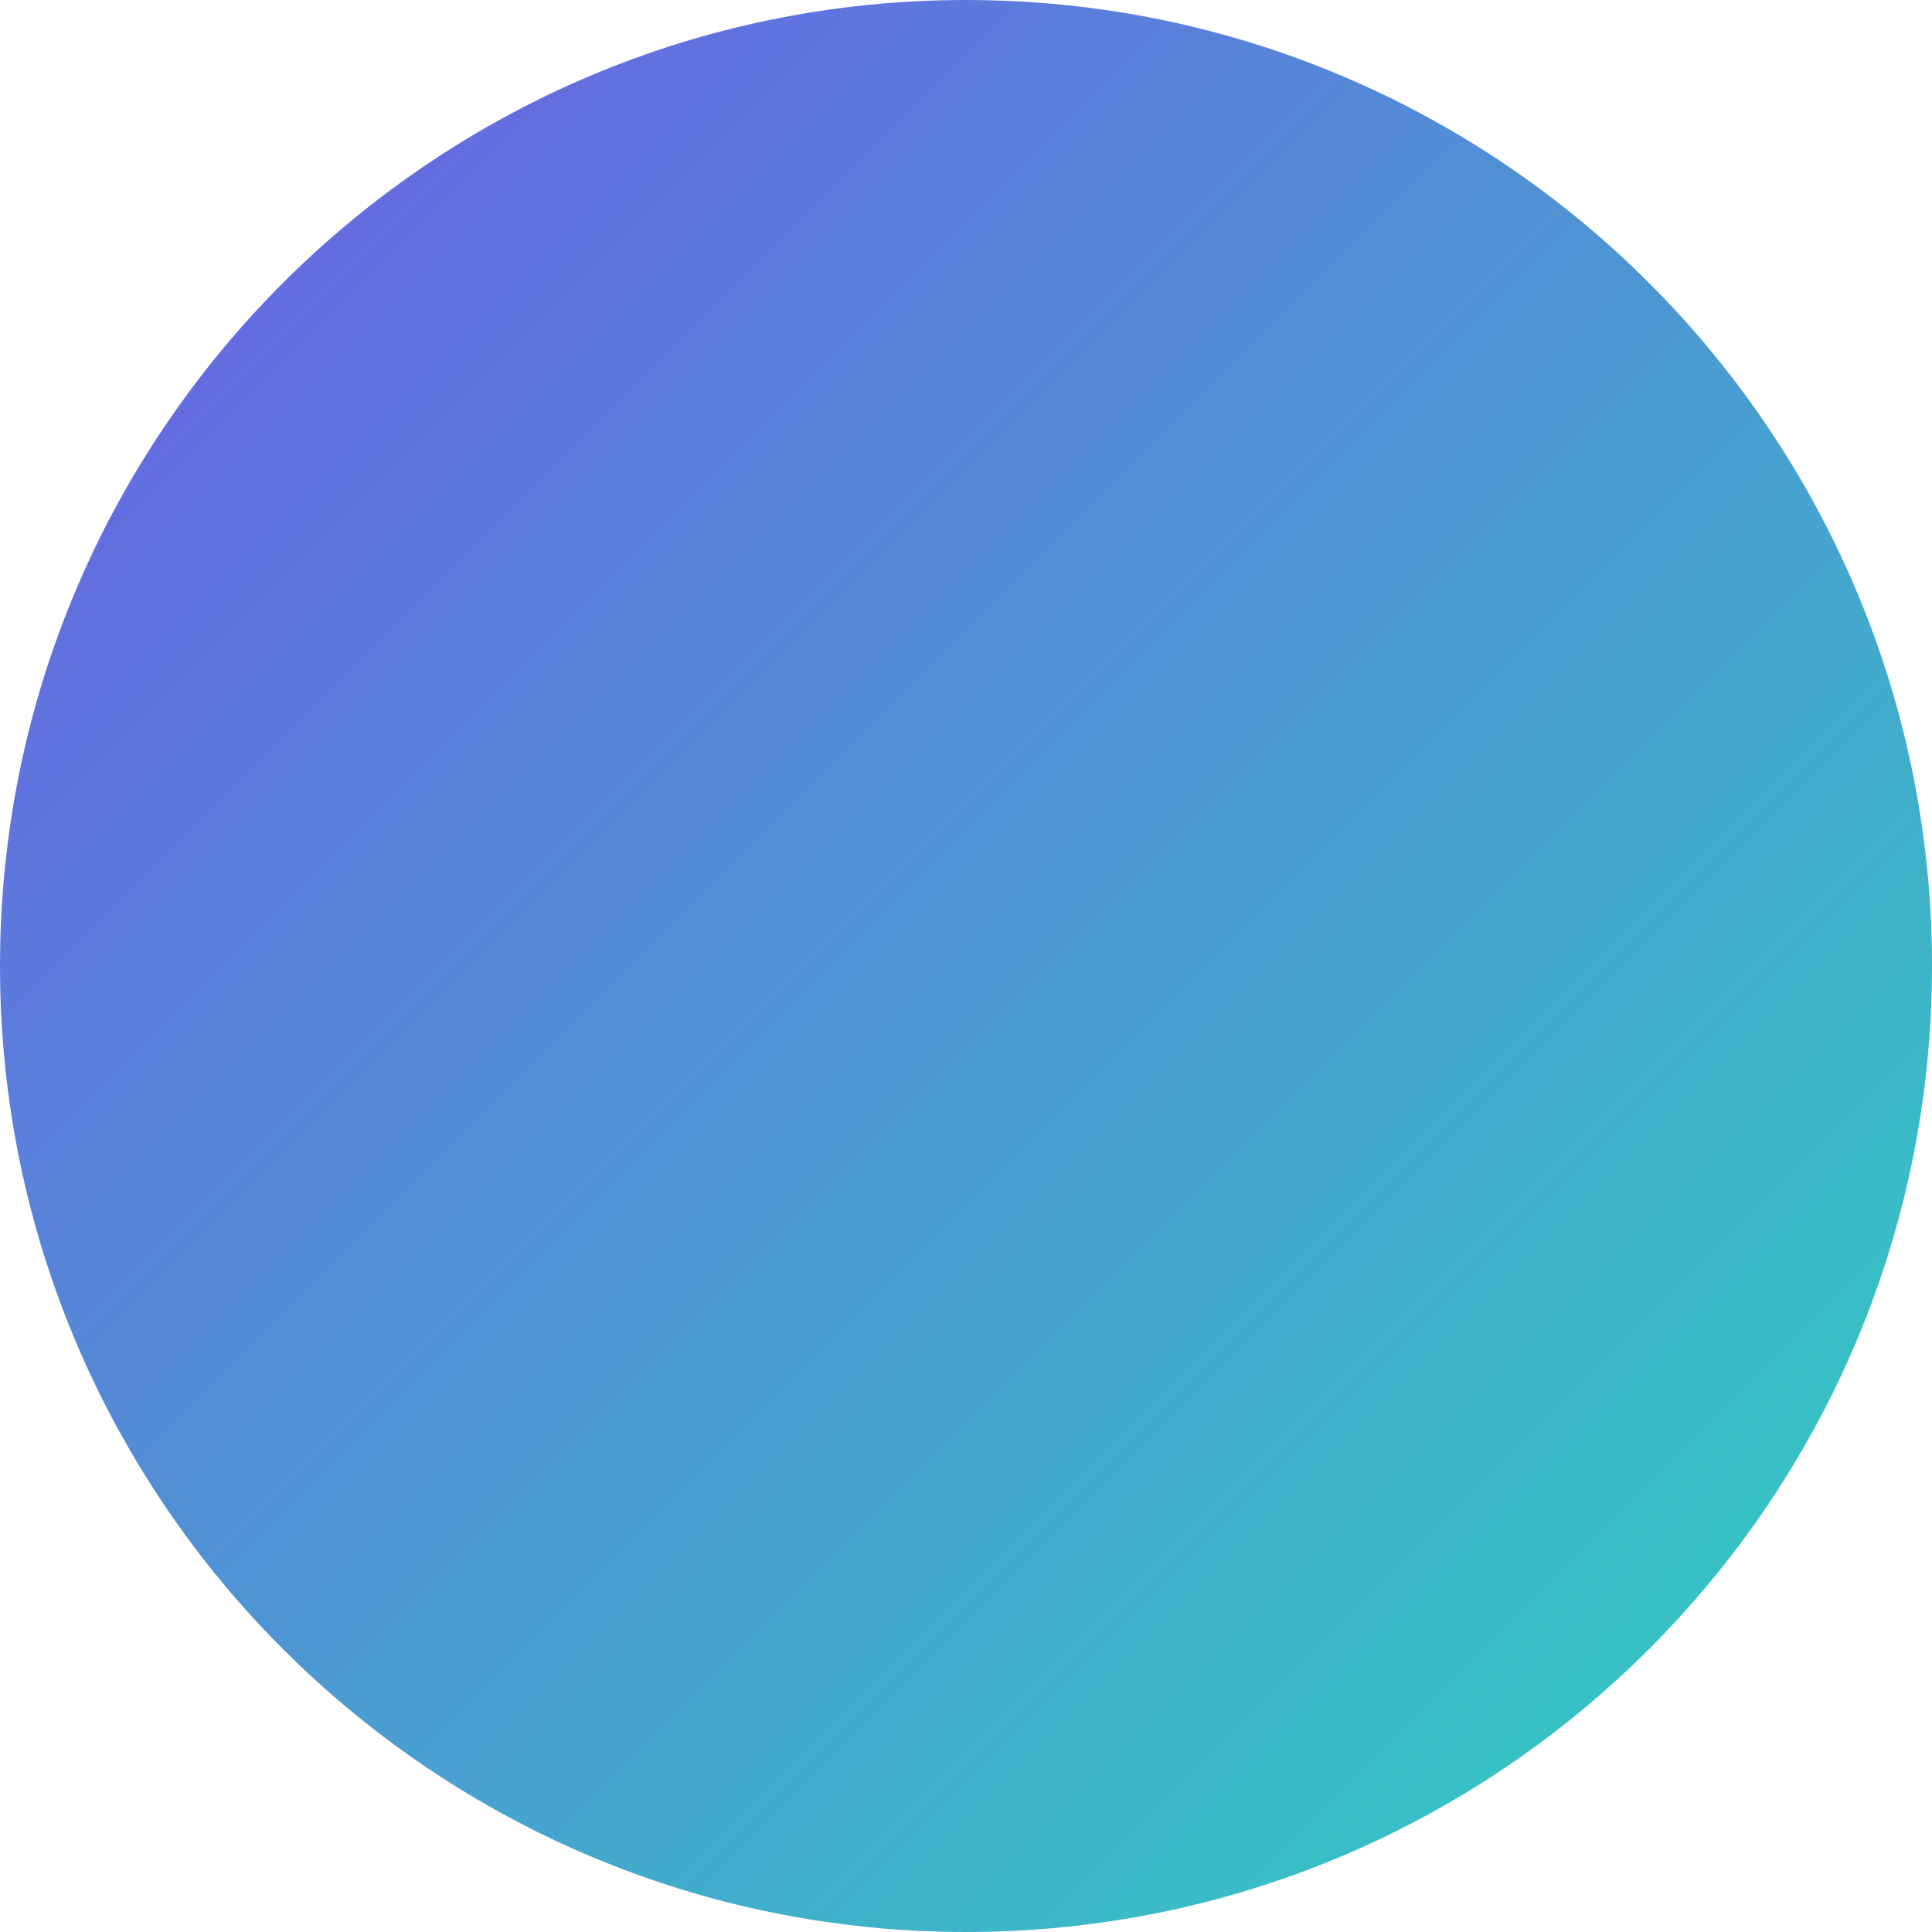
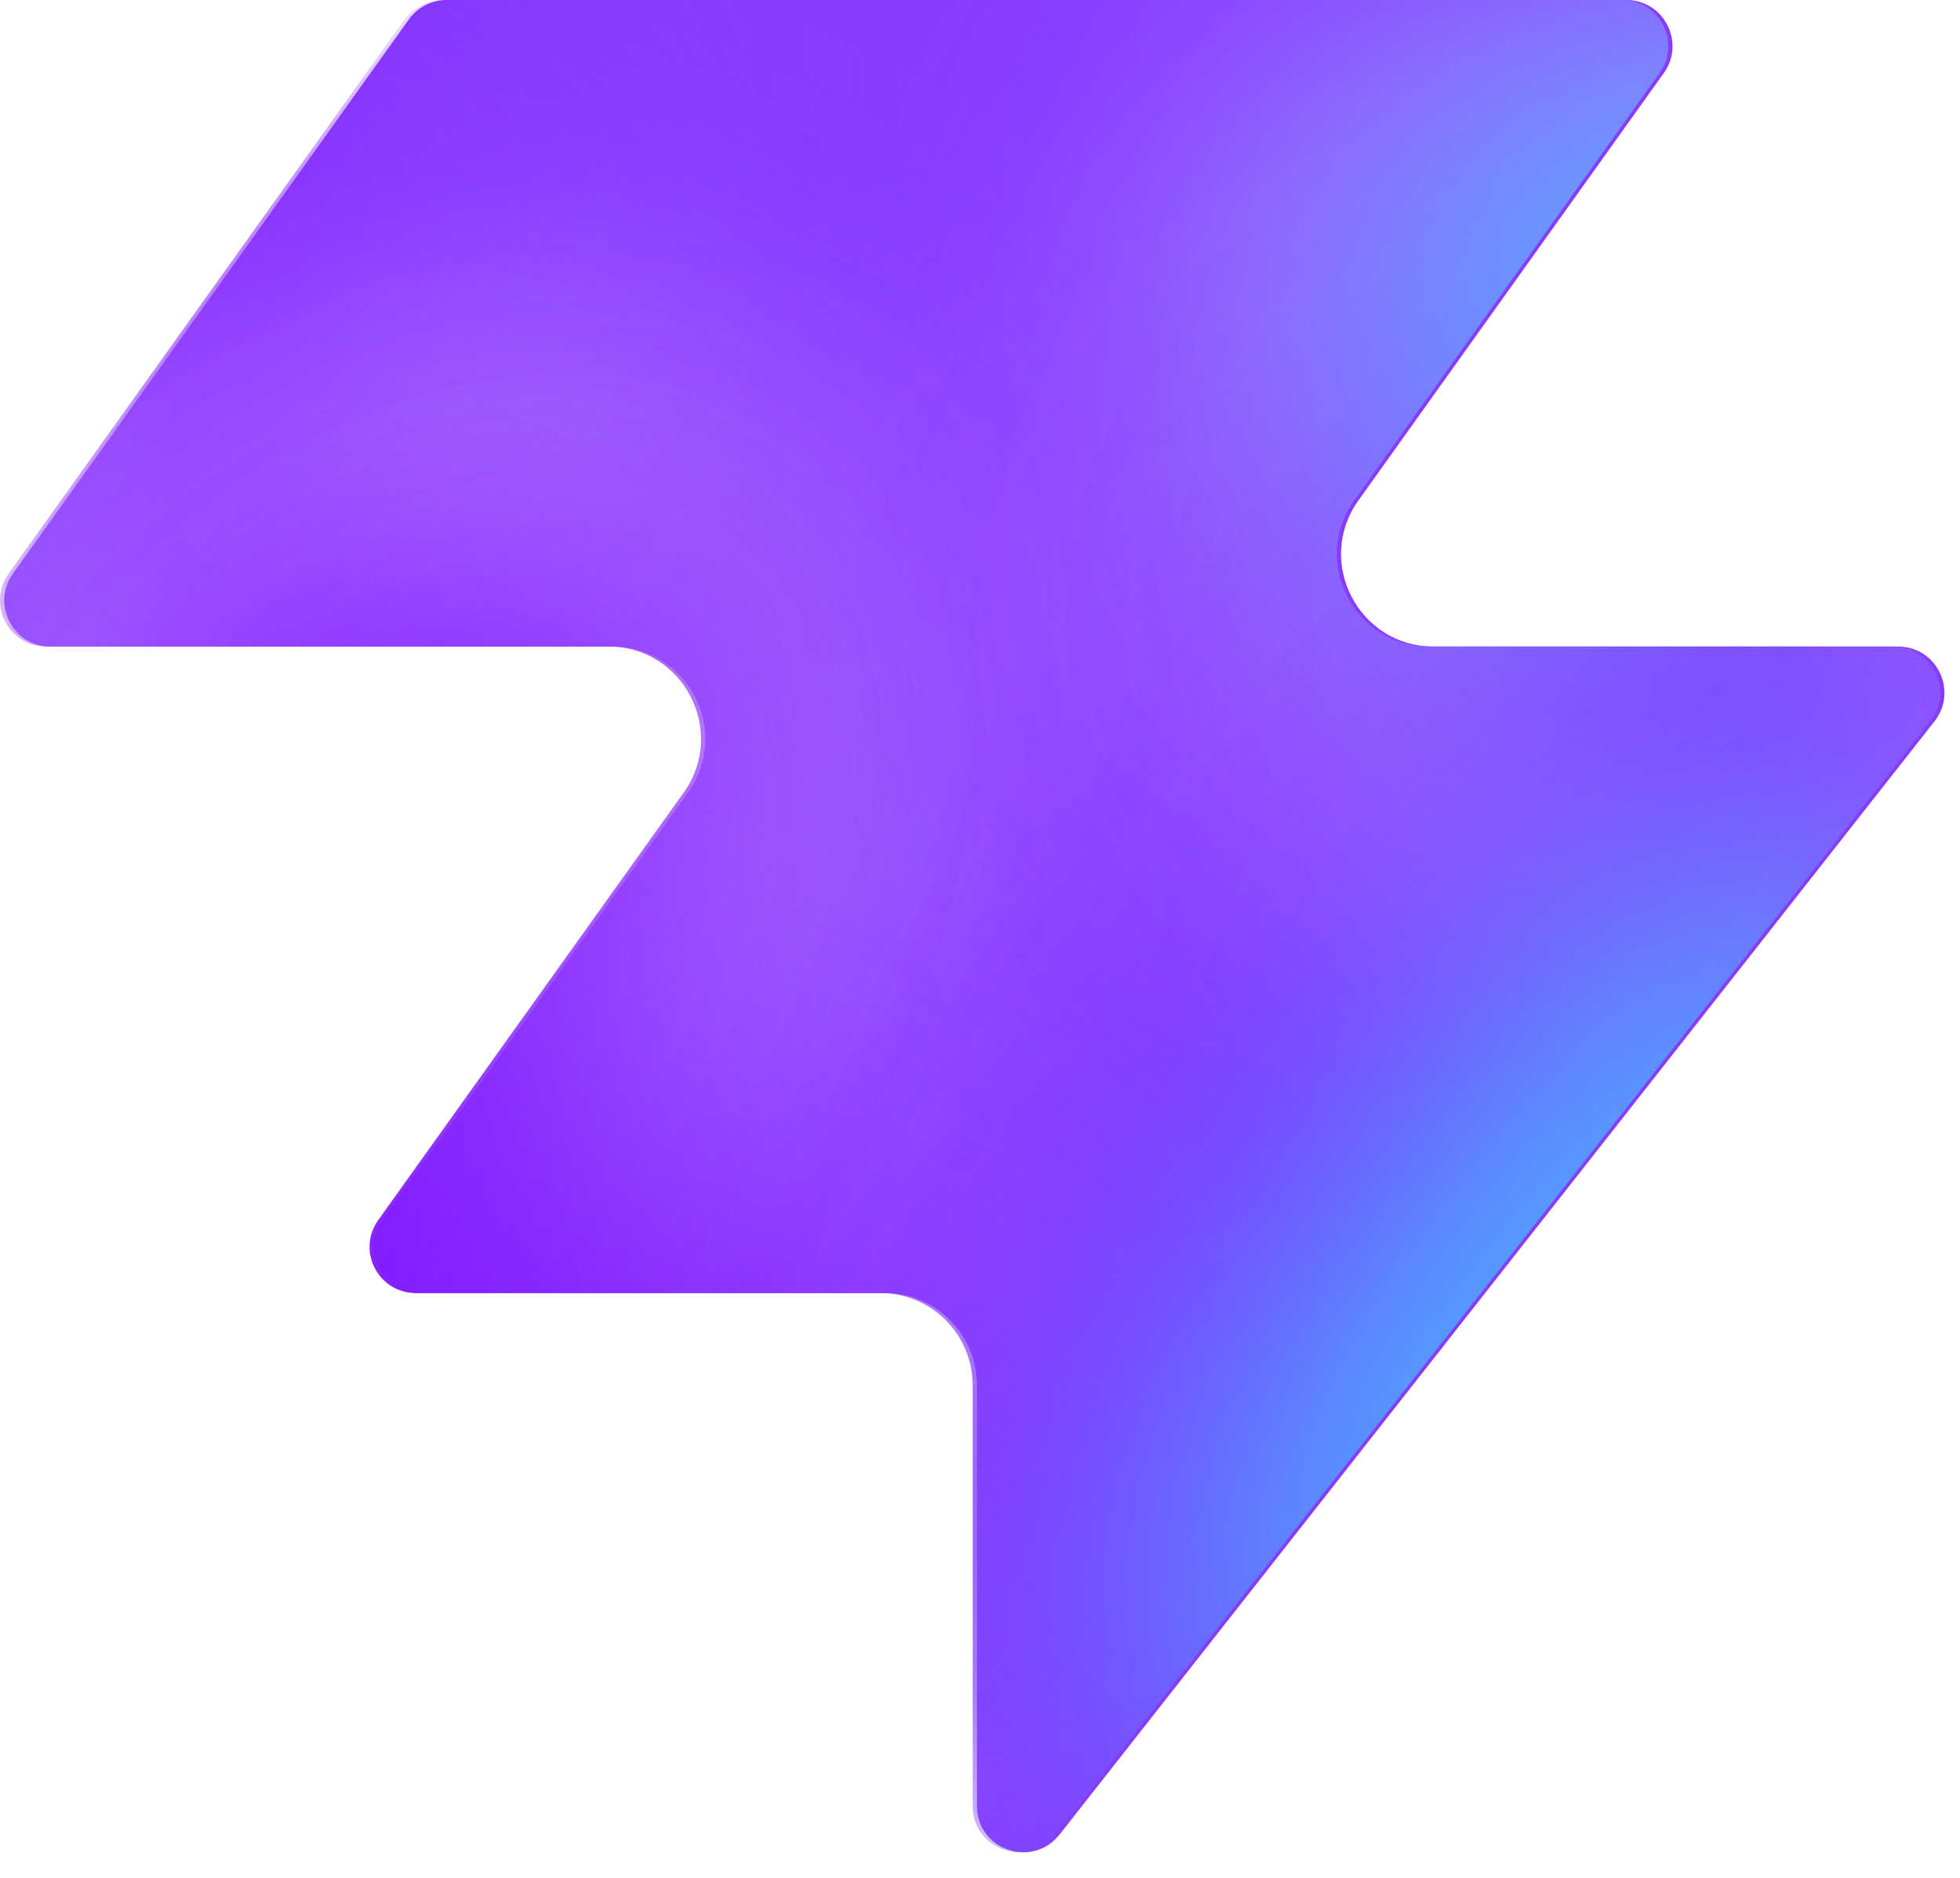
- <svg xmlns="http://www.w3.org/2000/svg" viewBox="0 0 32 32">
+ <svg xmlns="http://www.w3.org/2000/svg" width="48" height="46" fill="none" viewBox="0 0 48 46">
+   <path fill="#863bff" d="M25.946 44.938c-.664.845-2.021.375-2.021-.698V33.937a2.26 2.26 0 0 0-2.262-2.262H10.287c-.92 0-1.456-1.04-.92-1.788l7.48-10.471c1.07-1.497 0-3.578-1.842-3.578H1.237c-.92 0-1.456-1.04-.92-1.788L10.013.474c.214-.297.556-.474.92-.474h28.894c.92 0 1.456 1.04.92 1.788l-7.48 10.471c-1.07 1.498 0 3.579 1.842 3.579h11.377c.943 0 1.473 1.088.89 1.83L25.947 44.94z" style="fill:#863bff;fill:color(display-p3 .525 .23 1);fill-opacity:1" />
+   <mask id="a" width="48" height="46" x="0" y="0" maskUnits="userSpaceOnUse" style="mask-type:alpha">
+     <path fill="#000" d="M25.842 44.938c-.664.844-2.021.375-2.021-.698V33.937a2.26 2.26 0 0 0-2.262-2.262H10.183c-.92 0-1.456-1.04-.92-1.788l7.48-10.471c1.07-1.498 0-3.579-1.842-3.579H1.133c-.92 0-1.456-1.04-.92-1.787L9.91.473c.214-.297.556-.474.92-.474h28.894c.92 0 1.456 1.04.92 1.788l-7.48 10.471c-1.07 1.498 0 3.578 1.842 3.578h11.377c.943 0 1.473 1.088.89 1.832L25.843 44.94z" style="fill:#000;fill-opacity:1" />
+   </mask>
+   <g mask="url(#a)">
+     <g filter="url(#b)">
+       <ellipse cx="5.508" cy="14.704" fill="#ede6ff" rx="5.508" ry="14.704" style="fill:#ede6ff;fill:color(display-p3 .927 .903 1);fill-opacity:1" transform="matrix(.00324 1 1 -.00324 -4.47 31.516)" />
+     </g>
+     <g filter="url(#c)">
+       <ellipse cx="10.399" cy="29.851" fill="#ede6ff" rx="10.399" ry="29.851" style="fill:#ede6ff;fill:color(display-p3 .927 .903 1);fill-opacity:1" transform="matrix(.00324 1 1 -.00324 -39.328 7.883)" />
+     </g>
+     <g filter="url(#d)">
+       <ellipse cx="5.508" cy="30.487" fill="#7e14ff" rx="5.508" ry="30.487" style="fill:#7e14ff;fill:color(display-p3 .492 .077 1);fill-opacity:1" transform="rotate(89.814 -25.913 -14.639)scale(1 -1)" />
+     </g>
+     <g filter="url(#e)">
+       <ellipse cx="5.508" cy="30.599" fill="#7e14ff" rx="5.508" ry="30.599" style="fill:#7e14ff;fill:color(display-p3 .492 .077 1);fill-opacity:1" transform="rotate(89.814 -32.644 -3.334)scale(1 -1)" />
+     </g>
+     <g filter="url(#f)">
+       <ellipse cx="5.508" cy="30.599" fill="#7e14ff" rx="5.508" ry="30.599" style="fill:#7e14ff;fill:color(display-p3 .492 .077 1);fill-opacity:1" transform="matrix(.00324 1 1 -.00324 -34.34 30.47)" />
+     </g>
+     <g filter="url(#g)">
+       <ellipse cx="14.072" cy="22.078" fill="#ede6ff" rx="14.072" ry="22.078" style="fill:#ede6ff;fill:color(display-p3 .927 .903 1);fill-opacity:1" transform="rotate(93.35 24.506 48.493)scale(-1 1)" />
+     </g>
+     <g filter="url(#h)">
+       <ellipse cx="3.47" cy="21.501" fill="#7e14ff" rx="3.47" ry="21.501" style="fill:#7e14ff;fill:color(display-p3 .492 .077 1);fill-opacity:1" transform="rotate(89.009 28.708 47.59)scale(-1 1)" />
+     </g>
+     <g filter="url(#i)">
+       <ellipse cx="3.47" cy="21.501" fill="#7e14ff" rx="3.47" ry="21.501" style="fill:#7e14ff;fill:color(display-p3 .492 .077 1);fill-opacity:1" transform="rotate(89.009 28.708 47.59)scale(-1 1)" />
+     </g>
+     <g filter="url(#j)">
+       <ellipse cx=".387" cy="8.972" fill="#7e14ff" rx="4.407" ry="29.108" style="fill:#7e14ff;fill:color(display-p3 .492 .077 1);fill-opacity:1" transform="rotate(39.51 .387 8.972)" />
+     </g>
+     <g filter="url(#k)">
+       <ellipse cx="47.523" cy="-6.092" fill="#7e14ff" rx="4.407" ry="29.108" style="fill:#7e14ff;fill:color(display-p3 .492 .077 1);fill-opacity:1" transform="rotate(37.892 47.523 -6.092)" />
+     </g>
+     <g filter="url(#l)">
+       <ellipse cx="41.412" cy="6.333" fill="#47bfff" rx="5.971" ry="9.665" style="fill:#47bfff;fill:color(display-p3 .28 .748 1);fill-opacity:1" transform="rotate(37.892 41.412 6.333)" />
+     </g>
+     <g filter="url(#m)">
+       <ellipse cx="-1.879" cy="38.332" fill="#7e14ff" rx="4.407" ry="29.108" style="fill:#7e14ff;fill:color(display-p3 .492 .077 1);fill-opacity:1" transform="rotate(37.892 -1.88 38.332)" />
+     </g>
+     <g filter="url(#n)">
+       <ellipse cx="-1.879" cy="38.332" fill="#7e14ff" rx="4.407" ry="29.108" style="fill:#7e14ff;fill:color(display-p3 .492 .077 1);fill-opacity:1" transform="rotate(37.892 -1.88 38.332)" />
+     </g>
+     <g filter="url(#o)">
+       <ellipse cx="35.651" cy="29.907" fill="#7e14ff" rx="4.407" ry="29.108" style="fill:#7e14ff;fill:color(display-p3 .492 .077 1);fill-opacity:1" transform="rotate(37.892 35.651 29.907)" />
+     </g>
+     <g filter="url(#p)">
+       <ellipse cx="38.418" cy="32.4" fill="#47bfff" rx="5.971" ry="15.297" style="fill:#47bfff;fill:color(display-p3 .28 .748 1);fill-opacity:1" transform="rotate(37.892 38.418 32.4)" />
+     </g>
+   </g>
  <defs>
-     <linearGradient id="g" x1="0" y1="0" x2="1" y2="1">
-       <stop offset="0%" stop-color="#6D5AE6" />
-       <stop offset="100%" stop-color="#2DD4BF" />
-     </linearGradient>
+     <filter id="b" width="60.045" height="41.654" x="-19.77" y="16.149" color-interpolation-filters="sRGB" filterUnits="userSpaceOnUse">
+       <feFlood flood-opacity="0" result="BackgroundImageFix" />
+       <feBlend in="SourceGraphic" in2="BackgroundImageFix" result="shape" />
+       <feGaussianBlur result="effect1_foregroundBlur_2002_17158" stdDeviation="7.659" />
+     </filter>
+     <filter id="c" width="90.34" height="51.437" x="-54.613" y="-7.533" color-interpolation-filters="sRGB" filterUnits="userSpaceOnUse">
+       <feFlood flood-opacity="0" result="BackgroundImageFix" />
+       <feBlend in="SourceGraphic" in2="BackgroundImageFix" result="shape" />
+       <feGaussianBlur result="effect1_foregroundBlur_2002_17158" stdDeviation="7.659" />
+     </filter>
+     <filter id="d" width="79.355" height="29.4" x="-49.64" y="2.03" color-interpolation-filters="sRGB" filterUnits="userSpaceOnUse">
+       <feFlood flood-opacity="0" result="BackgroundImageFix" />
+       <feBlend in="SourceGraphic" in2="BackgroundImageFix" result="shape" />
+       <feGaussianBlur result="effect1_foregroundBlur_2002_17158" stdDeviation="4.596" />
+     </filter>
+     <filter id="e" width="79.579" height="29.4" x="-45.045" y="20.029" color-interpolation-filters="sRGB" filterUnits="userSpaceOnUse">
+       <feFlood flood-opacity="0" result="BackgroundImageFix" />
+       <feBlend in="SourceGraphic" in2="BackgroundImageFix" result="shape" />
+       <feGaussianBlur result="effect1_foregroundBlur_2002_17158" stdDeviation="4.596" />
+     </filter>
+     <filter id="f" width="79.579" height="29.4" x="-43.513" y="21.178" color-interpolation-filters="sRGB" filterUnits="userSpaceOnUse">
+       <feFlood flood-opacity="0" result="BackgroundImageFix" />
+       <feBlend in="SourceGraphic" in2="BackgroundImageFix" result="shape" />
+       <feGaussianBlur result="effect1_foregroundBlur_2002_17158" stdDeviation="4.596" />
+     </filter>
+     <filter id="g" width="74.749" height="58.852" x="15.756" y="-17.901" color-interpolation-filters="sRGB" filterUnits="userSpaceOnUse">
+       <feFlood flood-opacity="0" result="BackgroundImageFix" />
+       <feBlend in="SourceGraphic" in2="BackgroundImageFix" result="shape" />
+       <feGaussianBlur result="effect1_foregroundBlur_2002_17158" stdDeviation="7.659" />
+     </filter>
+     <filter id="h" width="61.377" height="25.362" x="23.548" y="2.284" color-interpolation-filters="sRGB" filterUnits="userSpaceOnUse">
+       <feFlood flood-opacity="0" result="BackgroundImageFix" />
+       <feBlend in="SourceGraphic" in2="BackgroundImageFix" result="shape" />
+       <feGaussianBlur result="effect1_foregroundBlur_2002_17158" stdDeviation="4.596" />
+     </filter>
+     <filter id="i" width="61.377" height="25.362" x="23.548" y="2.284" color-interpolation-filters="sRGB" filterUnits="userSpaceOnUse">
+       <feFlood flood-opacity="0" result="BackgroundImageFix" />
+       <feBlend in="SourceGraphic" in2="BackgroundImageFix" result="shape" />
+       <feGaussianBlur result="effect1_foregroundBlur_2002_17158" stdDeviation="4.596" />
+     </filter>
+     <filter id="j" width="56.045" height="63.649" x="-27.636" y="-22.853" color-interpolation-filters="sRGB" filterUnits="userSpaceOnUse">
+       <feFlood flood-opacity="0" result="BackgroundImageFix" />
+       <feBlend in="SourceGraphic" in2="BackgroundImageFix" result="shape" />
+       <feGaussianBlur result="effect1_foregroundBlur_2002_17158" stdDeviation="4.596" />
+     </filter>
+     <filter id="k" width="54.814" height="64.646" x="20.116" y="-38.415" color-interpolation-filters="sRGB" filterUnits="userSpaceOnUse">
+       <feFlood flood-opacity="0" result="BackgroundImageFix" />
+       <feBlend in="SourceGraphic" in2="BackgroundImageFix" result="shape" />
+       <feGaussianBlur result="effect1_foregroundBlur_2002_17158" stdDeviation="4.596" />
+     </filter>
+     <filter id="l" width="33.541" height="35.313" x="24.641" y="-11.323" color-interpolation-filters="sRGB" filterUnits="userSpaceOnUse">
+       <feFlood flood-opacity="0" result="BackgroundImageFix" />
+       <feBlend in="SourceGraphic" in2="BackgroundImageFix" result="shape" />
+       <feGaussianBlur result="effect1_foregroundBlur_2002_17158" stdDeviation="4.596" />
+     </filter>
+     <filter id="m" width="54.814" height="64.646" x="-29.286" y="6.009" color-interpolation-filters="sRGB" filterUnits="userSpaceOnUse">
+       <feFlood flood-opacity="0" result="BackgroundImageFix" />
+       <feBlend in="SourceGraphic" in2="BackgroundImageFix" result="shape" />
+       <feGaussianBlur result="effect1_foregroundBlur_2002_17158" stdDeviation="4.596" />
+     </filter>
+     <filter id="n" width="54.814" height="64.646" x="-29.286" y="6.009" color-interpolation-filters="sRGB" filterUnits="userSpaceOnUse">
+       <feFlood flood-opacity="0" result="BackgroundImageFix" />
+       <feBlend in="SourceGraphic" in2="BackgroundImageFix" result="shape" />
+       <feGaussianBlur result="effect1_foregroundBlur_2002_17158" stdDeviation="4.596" />
+     </filter>
+     <filter id="o" width="54.814" height="64.646" x="8.244" y="-2.416" color-interpolation-filters="sRGB" filterUnits="userSpaceOnUse">
+       <feFlood flood-opacity="0" result="BackgroundImageFix" />
+       <feBlend in="SourceGraphic" in2="BackgroundImageFix" result="shape" />
+       <feGaussianBlur result="effect1_foregroundBlur_2002_17158" stdDeviation="4.596" />
+     </filter>
+     <filter id="p" width="39.409" height="43.623" x="18.713" y="10.588" color-interpolation-filters="sRGB" filterUnits="userSpaceOnUse">
+       <feFlood flood-opacity="0" result="BackgroundImageFix" />
+       <feBlend in="SourceGraphic" in2="BackgroundImageFix" result="shape" />
+       <feGaussianBlur result="effect1_foregroundBlur_2002_17158" stdDeviation="4.596" />
+     </filter>
  </defs>
-   <circle cx="16" cy="16" r="16" fill="url(#g)" />
</svg>
